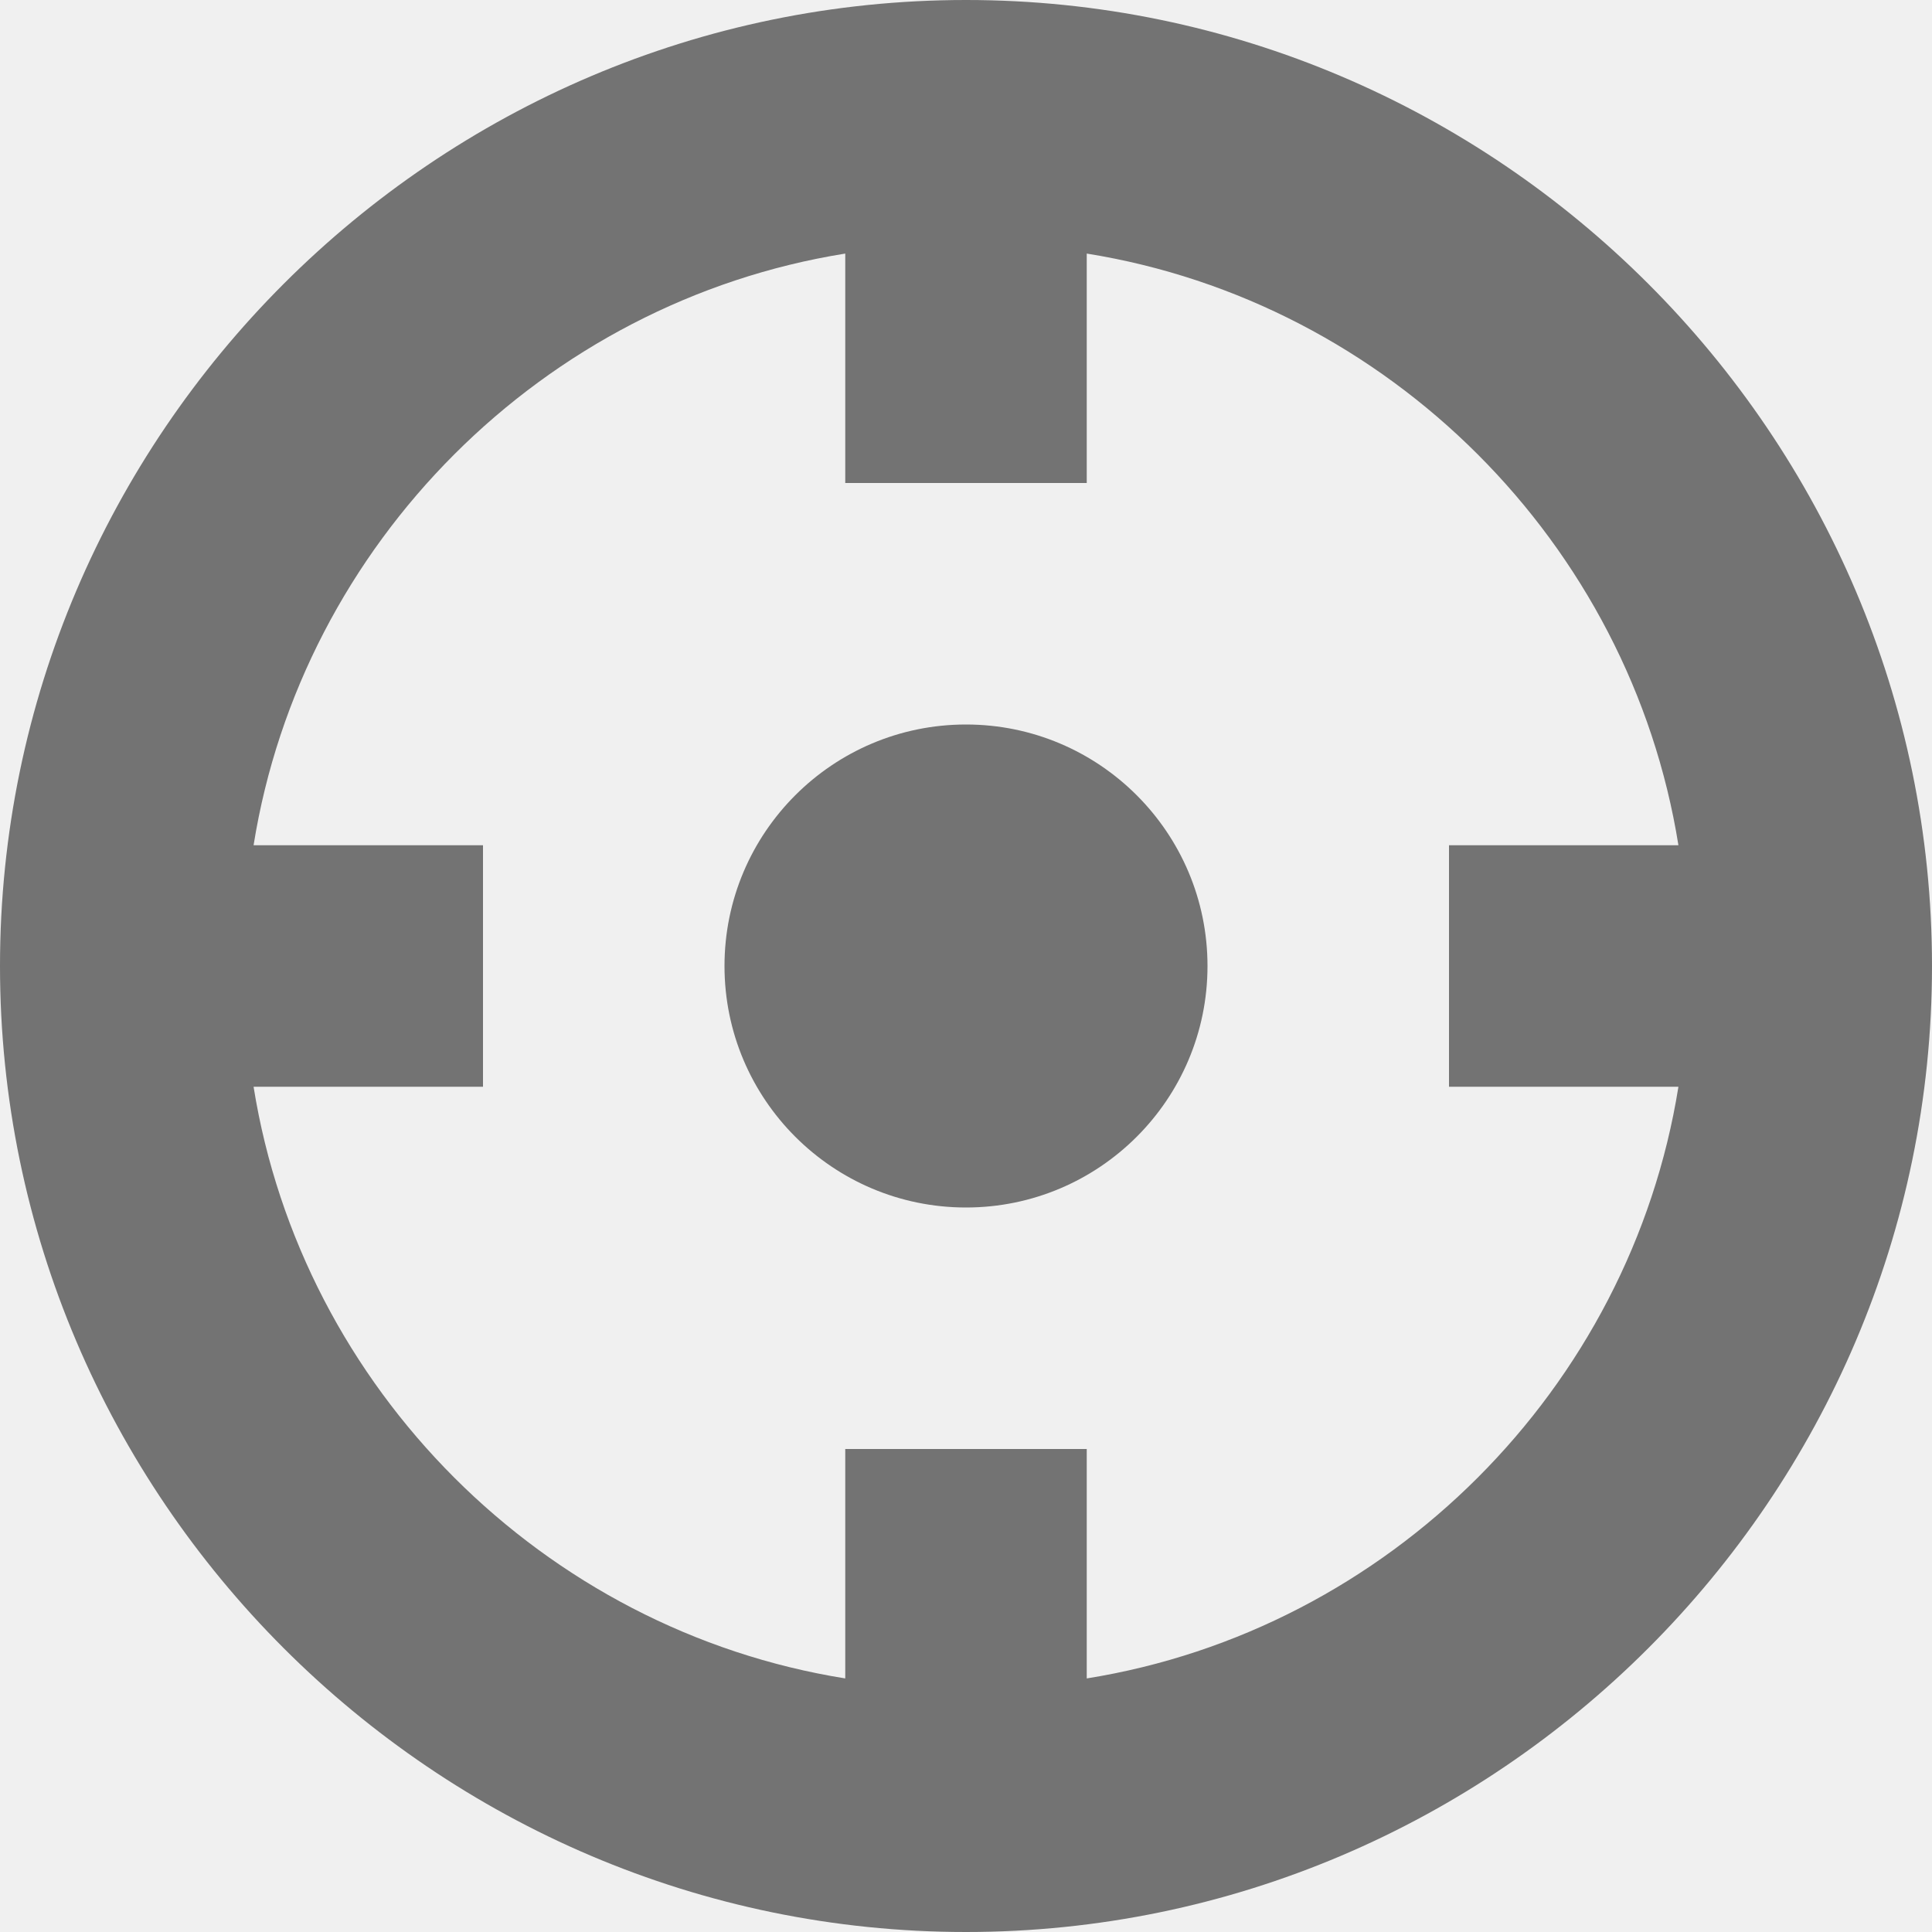
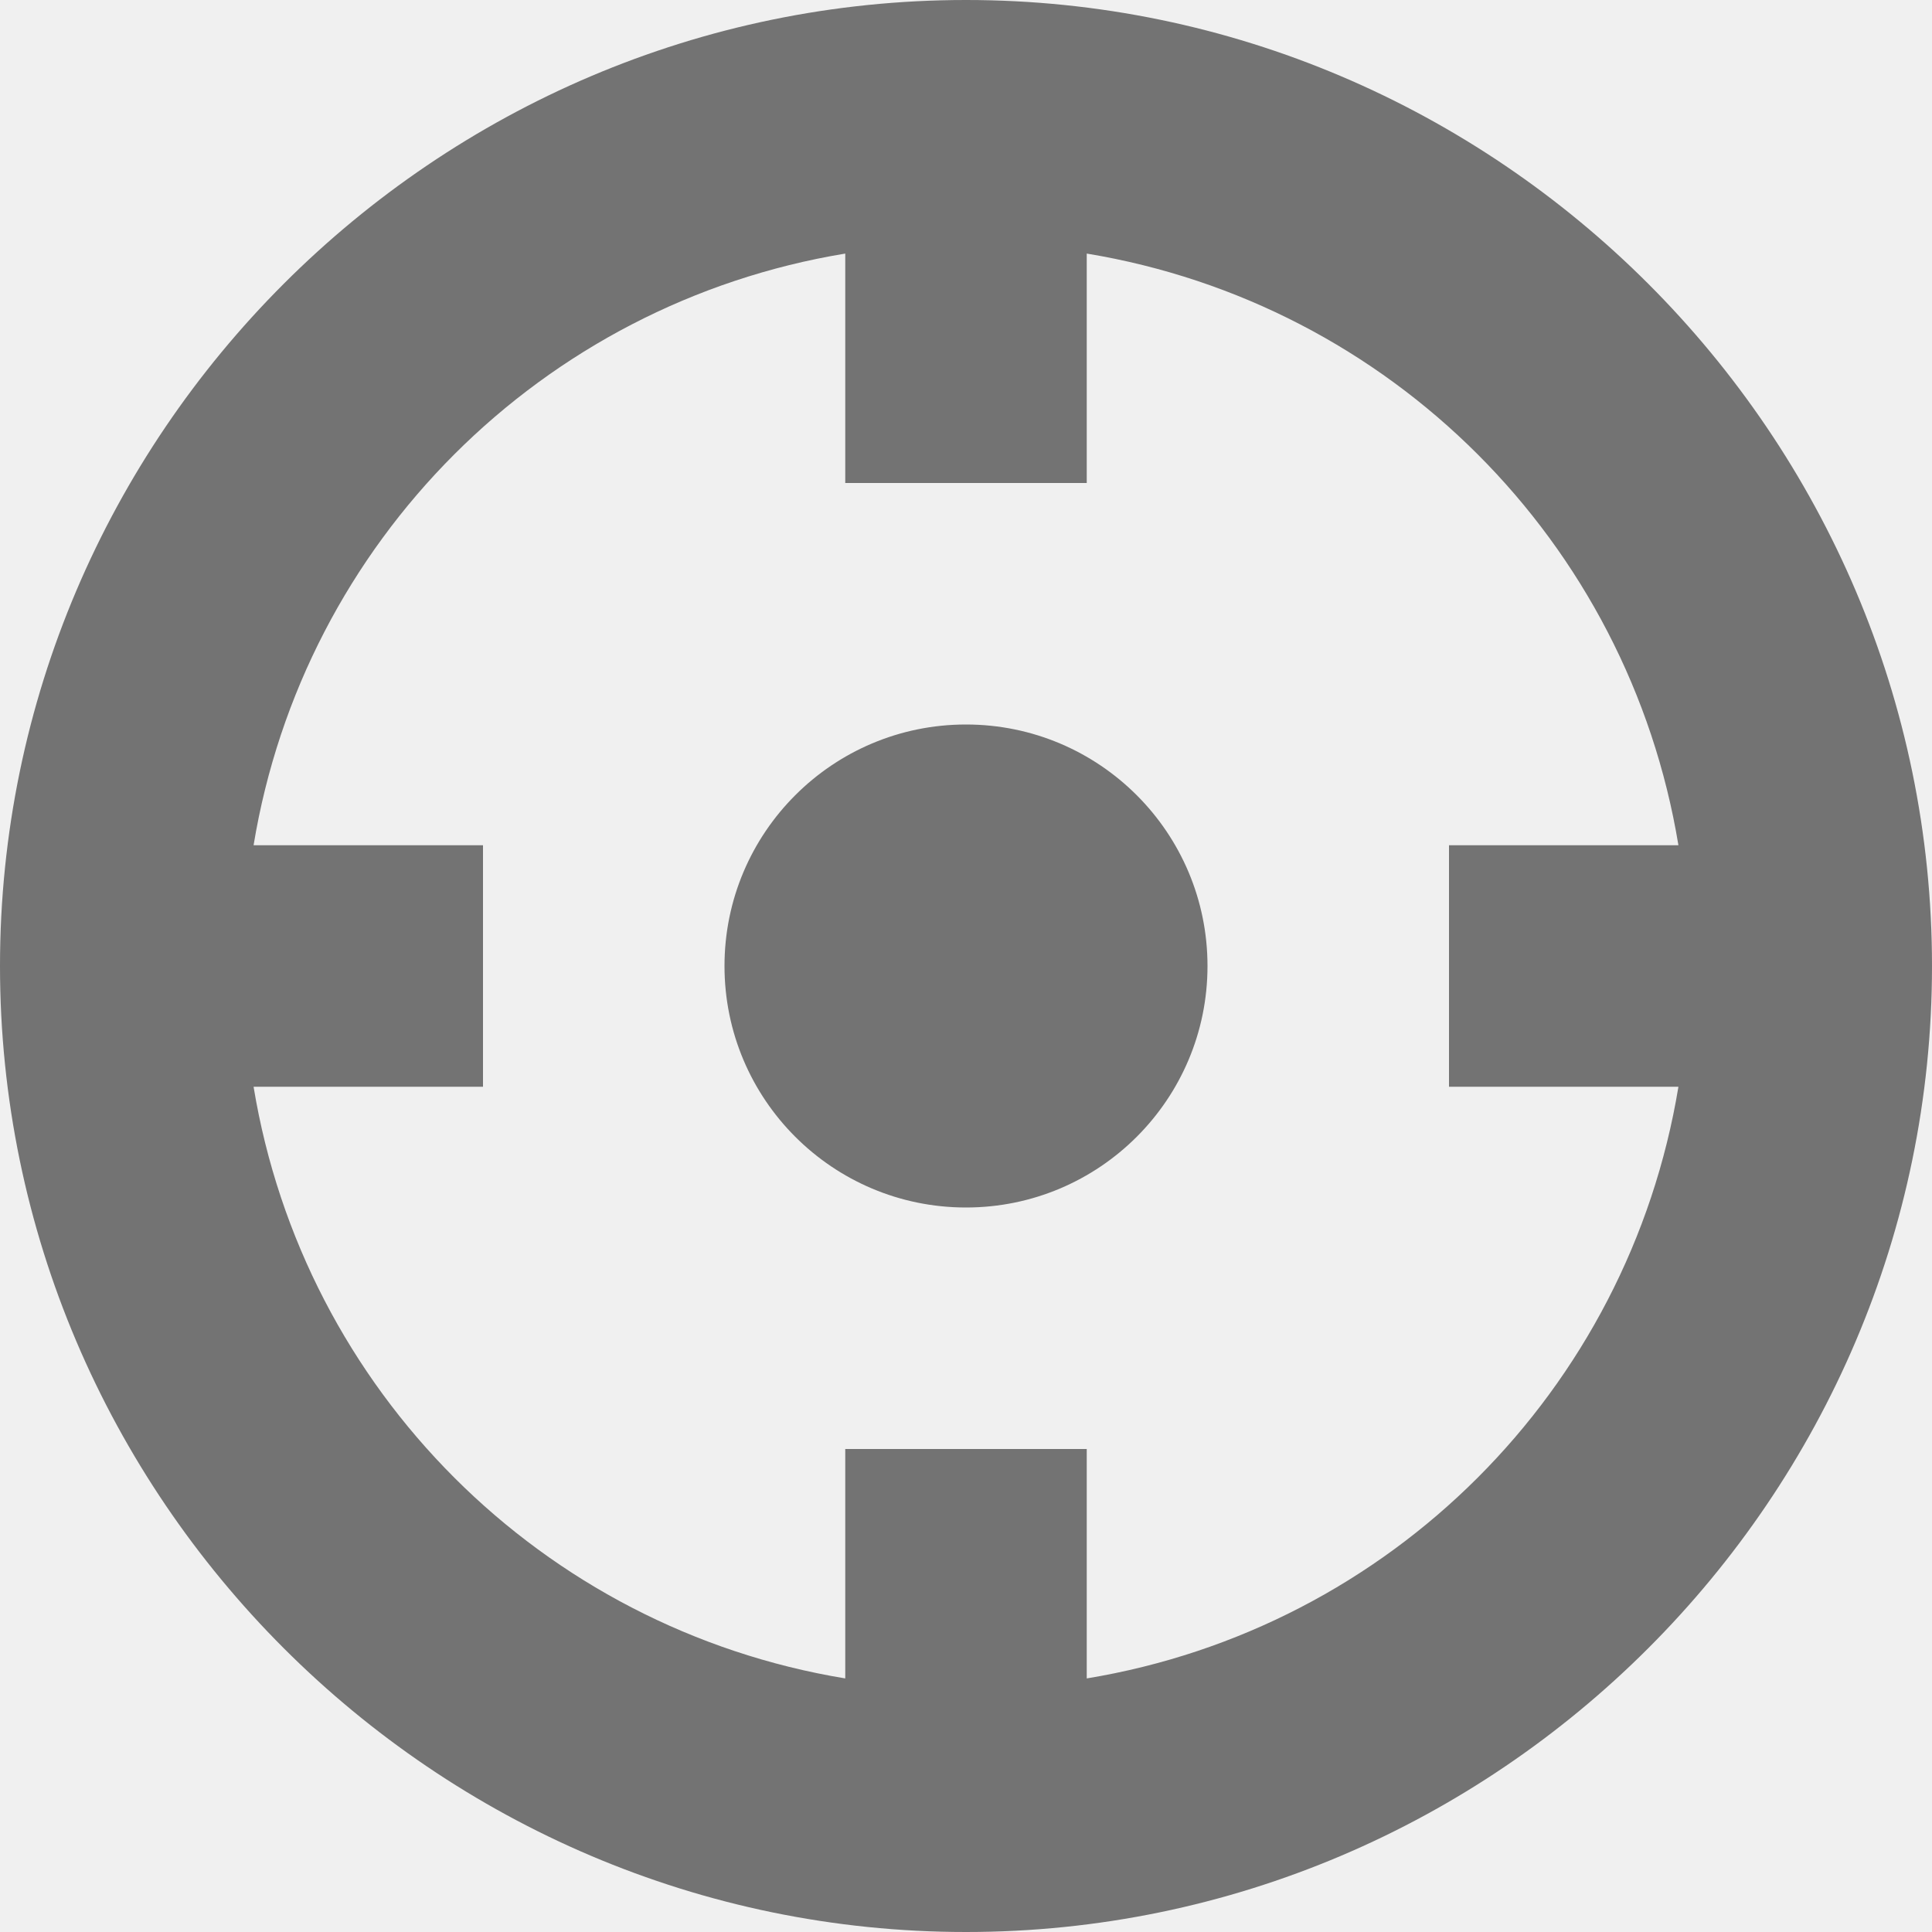
- <svg xmlns="http://www.w3.org/2000/svg" xmlns:xlink="http://www.w3.org/1999/xlink" width="12px" height="12px" viewBox="0 0 12 12" version="1.1">
+ <svg xmlns="http://www.w3.org/2000/svg" xmlns:xlink="http://www.w3.org/1999/xlink" width="12" height="12">
  <defs>
-     <path d="M6,7.5 C6.828,7.5 7.5,6.828 7.5,6 C7.5,5.172 6.828,4.5 6,4.5 C5.172,4.5 4.5,5.172 4.5,6 C4.5,6.828 5.172,7.5 6,7.5 Z M6,0 C2.7,0 0,2.7 0,6 C0,9.3 2.7,12 6,12 C9.3,12 12,9.3 12,6 C12,2.7 9.3,0 6,0 Z M6.75,10.425 L6.75,9 L5.25,9 L5.25,10.425 C3.375,10.125 1.875,8.625 1.575,6.75 L3,6.75 L3,5.25 L1.575,5.25 C1.875,3.375 3.375,1.875 5.25,1.575 L5.25,3 L6.75,3 L6.75,1.575 C8.625,1.875 10.125,3.375 10.425,5.25 L9,5.25 L9,6.75 L10.425,6.75 C10.125,8.625 8.625,10.125 6.75,10.425 Z" id="path-1" />
+     <path d="M6 7.5a1.5 1.5 0 100-3 1.5 1.5 0 000 3zM6 0C2.7 0 0 2.7 0 6s2.7 6 6 6 6-2.7 6-6-2.7-6-6-6zm.75 10.425V9h-1.5v1.425A4.46 4.46 0 011.575 6.75H3v-1.5H1.575A4.46 4.46 0 015.25 1.575V3h1.5V1.575a4.46 4.46 0 013.675 3.675H9v1.5h1.425a4.46 4.46 0 01-3.675 3.675z" id="location-crosshair-12px_svg__a" />
  </defs>
-   <g id="Final" stroke="none" stroke-width="1" fill="none" fill-rule="evenodd">
-     <g id="All-Nucleo-Icons" transform="translate(-174, -3995)">
-       <g id="Solo/Nucleo/12px/location-crosshair" transform="translate(168, 3989)">
-         <g id="crosshair" transform="translate(6, 6)">
-           <g id="Colour/Default-Colour">
-             <mask id="mask-2" fill="white">
-               <use xlink:href="#path-1" />
-             </mask>
-             <g id="Mask" fill-rule="nonzero" />
-             <g id="colour/neutral/chia" mask="url(#mask-2)" fill="#737373">
-               <g transform="translate(-18, -18)" id="Colour">
-                 <rect x="0" y="0" width="48" height="48" />
-               </g>
-             </g>
-           </g>
-         </g>
-       </g>
-     </g>
-   </g>
+   <use fill="#737373" xlink:href="#location-crosshair-12px_svg__a" fill-rule="evenodd" />
</svg>
